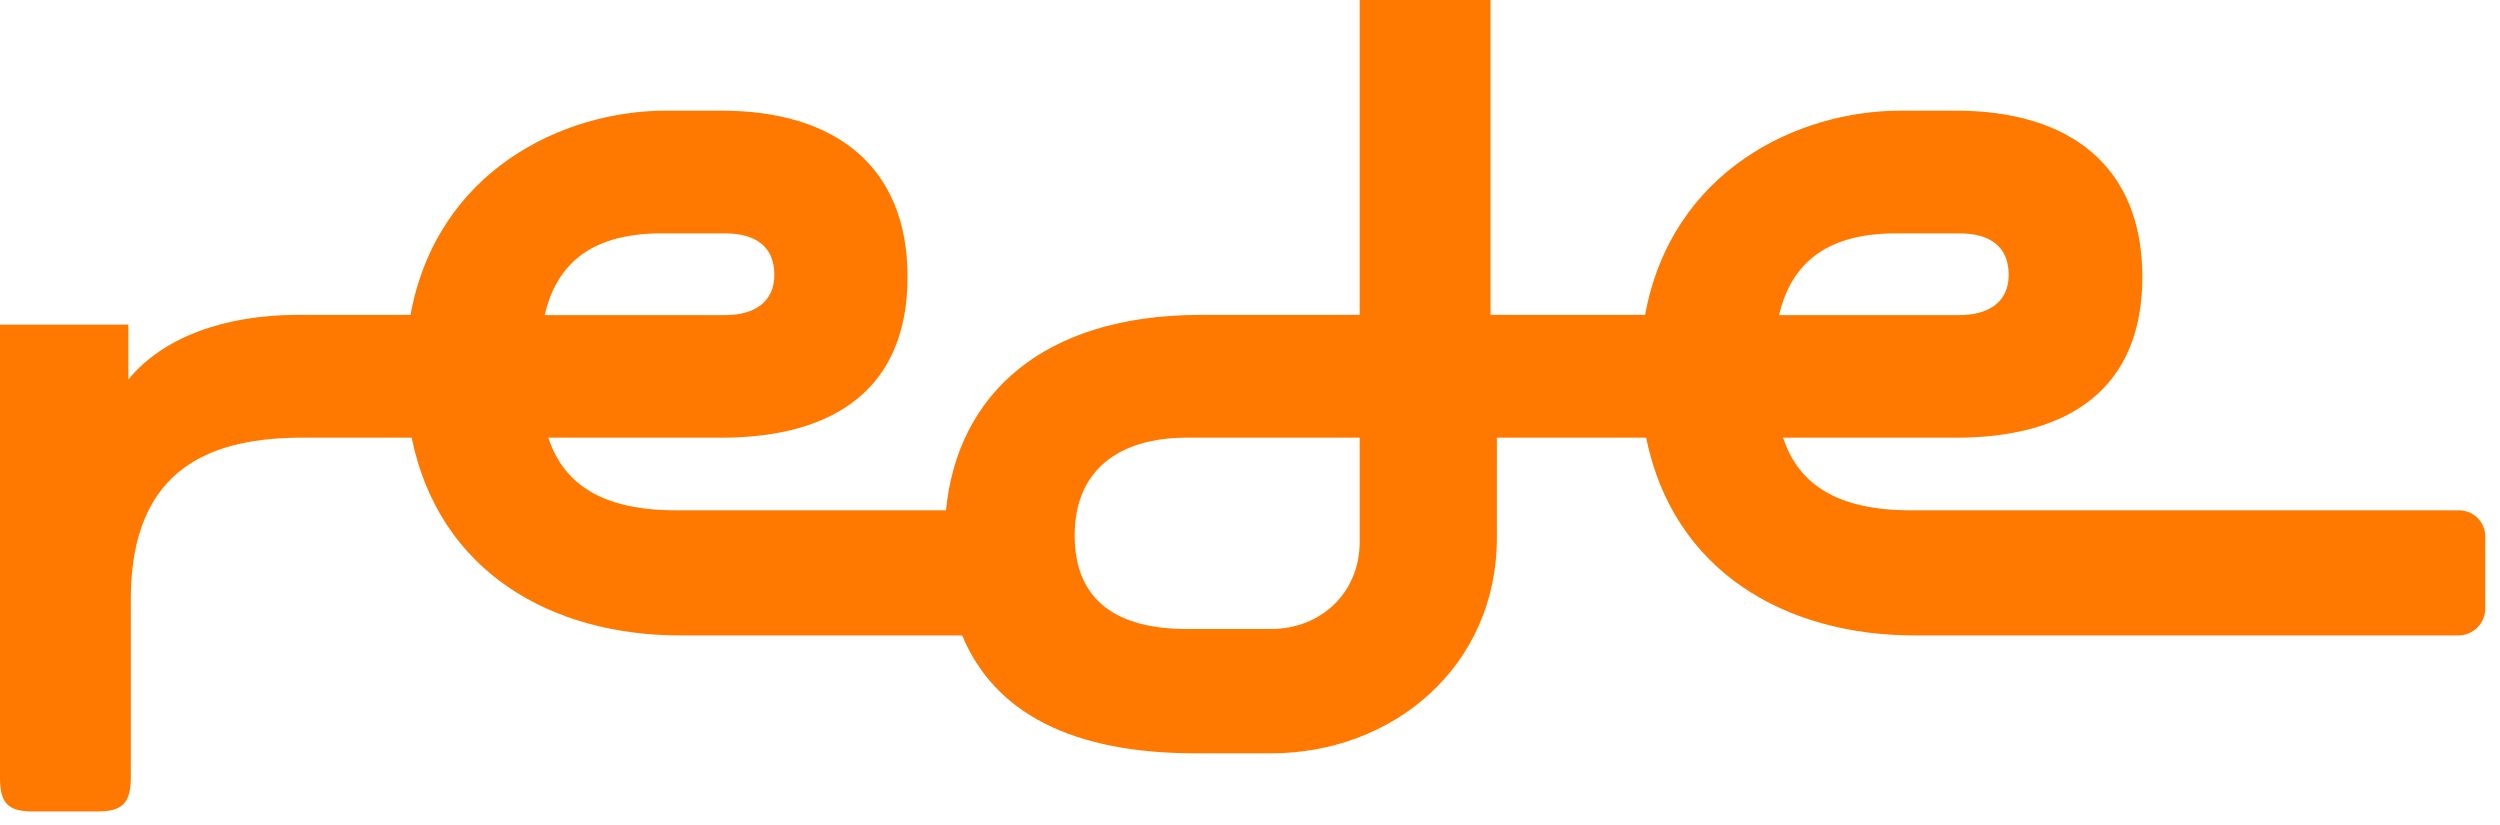
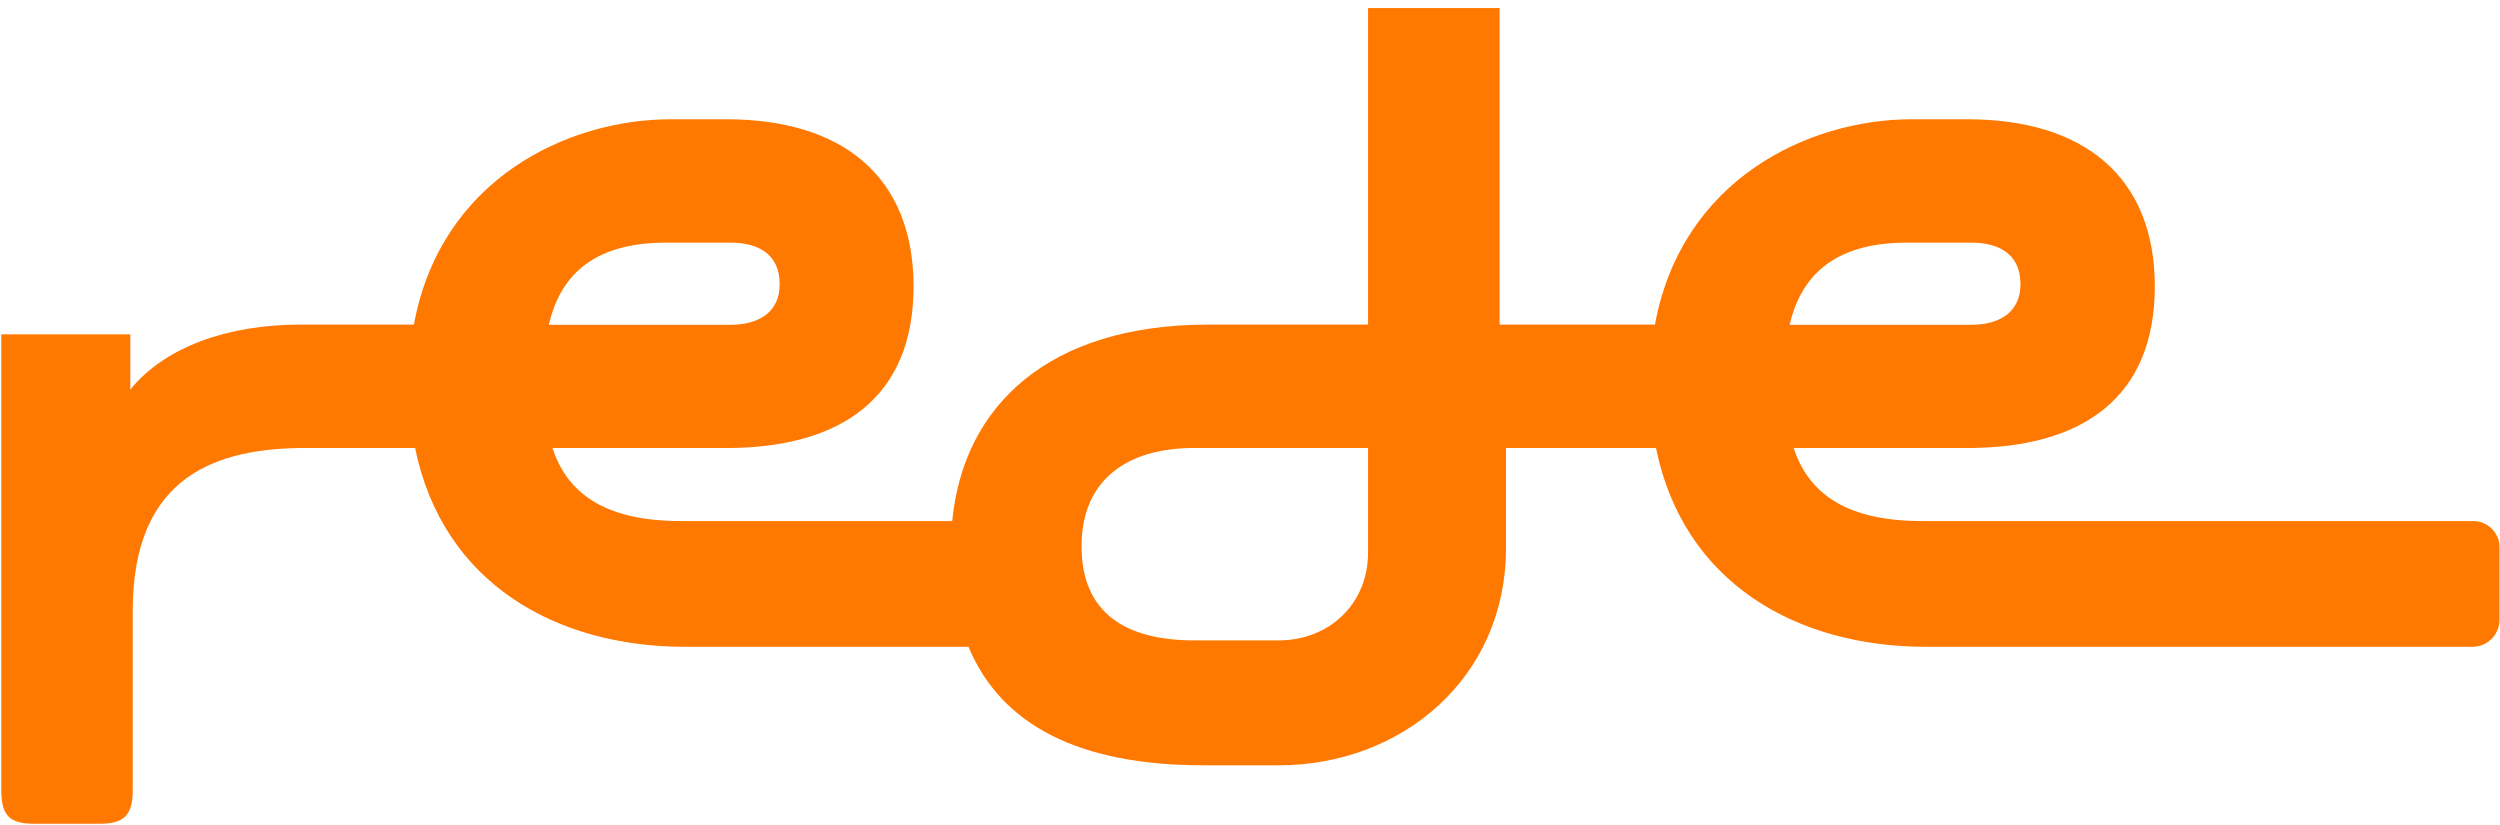
- <svg xmlns="http://www.w3.org/2000/svg" width="100px" height="33px" viewBox="0 0 100 33" version="1.1">
-   <g id="Artboard" stroke="none" stroke-width="1" fill="none" fill-rule="evenodd">
-     <path d="M98.346,20.413 L76.425,20.413 C73.23,20.413 71.875,19.172 71.323,17.508 L78.232,17.508 C82.85,17.508 85.694,15.473 85.694,11.08 C85.694,6.688 82.844,4.426 78.226,4.426 L76.03,4.426 C71.894,4.426 66.86,6.833 65.804,12.596 L59.622,12.596 L59.622,-1.42108547e-14 L54.388,-1.42108547e-14 L54.388,12.596 L47.93,12.596 C41.738,12.627 38.291,15.762 37.84,20.413 L27.033,20.413 C23.838,20.413 22.483,19.172 21.931,17.508 L28.84,17.508 C33.458,17.508 36.302,15.473 36.302,11.08 C36.302,6.688 33.46,4.426 28.842,4.426 L26.646,4.426 C22.51,4.426 17.477,6.833 16.42,12.596 L11.885,12.596 C9.043,12.596 6.522,13.469 5.135,15.181 L5.135,12.983 L8.52651283e-14,12.983 L8.52651283e-14,31.103 C8.52651283e-14,32.137 0.323,32.459 1.324,32.459 L3.909,32.459 C4.876,32.459 5.232,32.137 5.232,31.103 L5.232,23.966 C5.232,18.573 8.624,17.506 12.112,17.506 L16.467,17.506 C17.555,22.858 22.037,25.418 27.221,25.418 L38.487,25.418 C39.782,28.52 42.874,30.133 47.829,30.133 L50.831,30.133 C55.741,30.133 59.875,26.644 59.875,21.509 L59.875,17.506 L65.845,17.506 C66.933,22.858 71.414,25.418 76.599,25.418 L98.346,25.418 C98.632,25.413 98.906,25.295 99.106,25.089 C99.305,24.883 99.415,24.606 99.411,24.32 L99.411,21.445 C99.406,21.167 99.292,20.902 99.092,20.709 C98.892,20.515 98.624,20.409 98.346,20.413 Z M26.452,9.335 L29.004,9.335 C30.166,9.335 30.974,9.819 30.974,10.989 C30.974,12.087 30.168,12.604 29.004,12.604 L21.786,12.604 C22.214,10.776 23.416,9.335 26.452,9.335 Z M54.388,21.673 C54.388,23.708 52.839,25.161 50.835,25.161 L47.477,25.161 C44.764,25.161 42.987,24.096 42.987,21.414 C42.987,18.798 44.764,17.506 47.477,17.506 L54.388,17.506 L54.388,21.673 Z M75.835,9.335 L78.377,9.335 C79.539,9.335 80.348,9.819 80.348,10.989 C80.348,12.087 79.541,12.604 78.377,12.604 L71.16,12.604 C71.598,10.776 72.793,9.335 75.835,9.335 Z" id="Shape" fill="#FF7800" fill-rule="nonzero" />
-   </g>
+ <svg xmlns="http://www.w3.org/2000/svg" width="91" height="30" viewBox="0 0 91 30" fill="none">
+   <path d="M90.008 18.966H69.956C67.034 18.966 65.794 17.831 65.289 16.308H71.61C75.834 16.308 78.435 14.447 78.435 10.429C78.435 6.411 75.828 4.341 71.604 4.341H69.595C65.812 4.341 61.207 6.543 60.24 11.816H54.586V0.293H49.798V11.816H43.89C38.227 11.844 35.073 14.712 34.661 18.966H24.775C21.852 18.966 20.613 17.831 20.108 16.308H26.428C30.652 16.308 33.253 14.447 33.253 10.429C33.253 6.411 30.654 4.341 26.43 4.341H24.421C20.637 4.341 16.033 6.543 15.066 11.816H10.918C8.319 11.816 6.013 12.614 4.743 14.18V12.169H0.046V28.744C0.046 29.69 0.341 29.985 1.257 29.985H3.621C4.507 29.985 4.832 29.69 4.832 28.744V22.216C4.832 17.283 7.935 16.306 11.126 16.306H15.11C16.105 21.202 20.204 23.544 24.947 23.544H35.253C36.437 26.382 39.265 27.857 43.798 27.857H46.544C51.035 27.857 54.817 24.666 54.817 19.969V16.306H60.278C61.273 21.202 65.373 23.544 70.115 23.544H90.008C90.271 23.54 90.521 23.432 90.704 23.244C90.886 23.055 90.987 22.802 90.983 22.54V19.91C90.979 19.656 90.874 19.413 90.691 19.236C90.508 19.059 90.263 18.962 90.008 18.966ZM24.243 8.832H26.577C27.641 8.832 28.38 9.275 28.38 10.346C28.38 11.35 27.642 11.823 26.577 11.823H19.975C20.367 10.151 21.466 8.832 24.243 8.832ZM49.798 20.118C49.798 21.98 48.381 23.31 46.548 23.31H43.476C40.994 23.31 39.369 22.335 39.369 19.882C39.369 17.489 40.994 16.306 43.476 16.306H49.798V20.118ZM69.417 8.832H71.742C72.805 8.832 73.545 9.275 73.545 10.346C73.545 11.35 72.807 11.823 71.742 11.823H65.14C65.541 10.151 66.635 8.832 69.417 8.832Z" fill="#FF7800" />
</svg>
